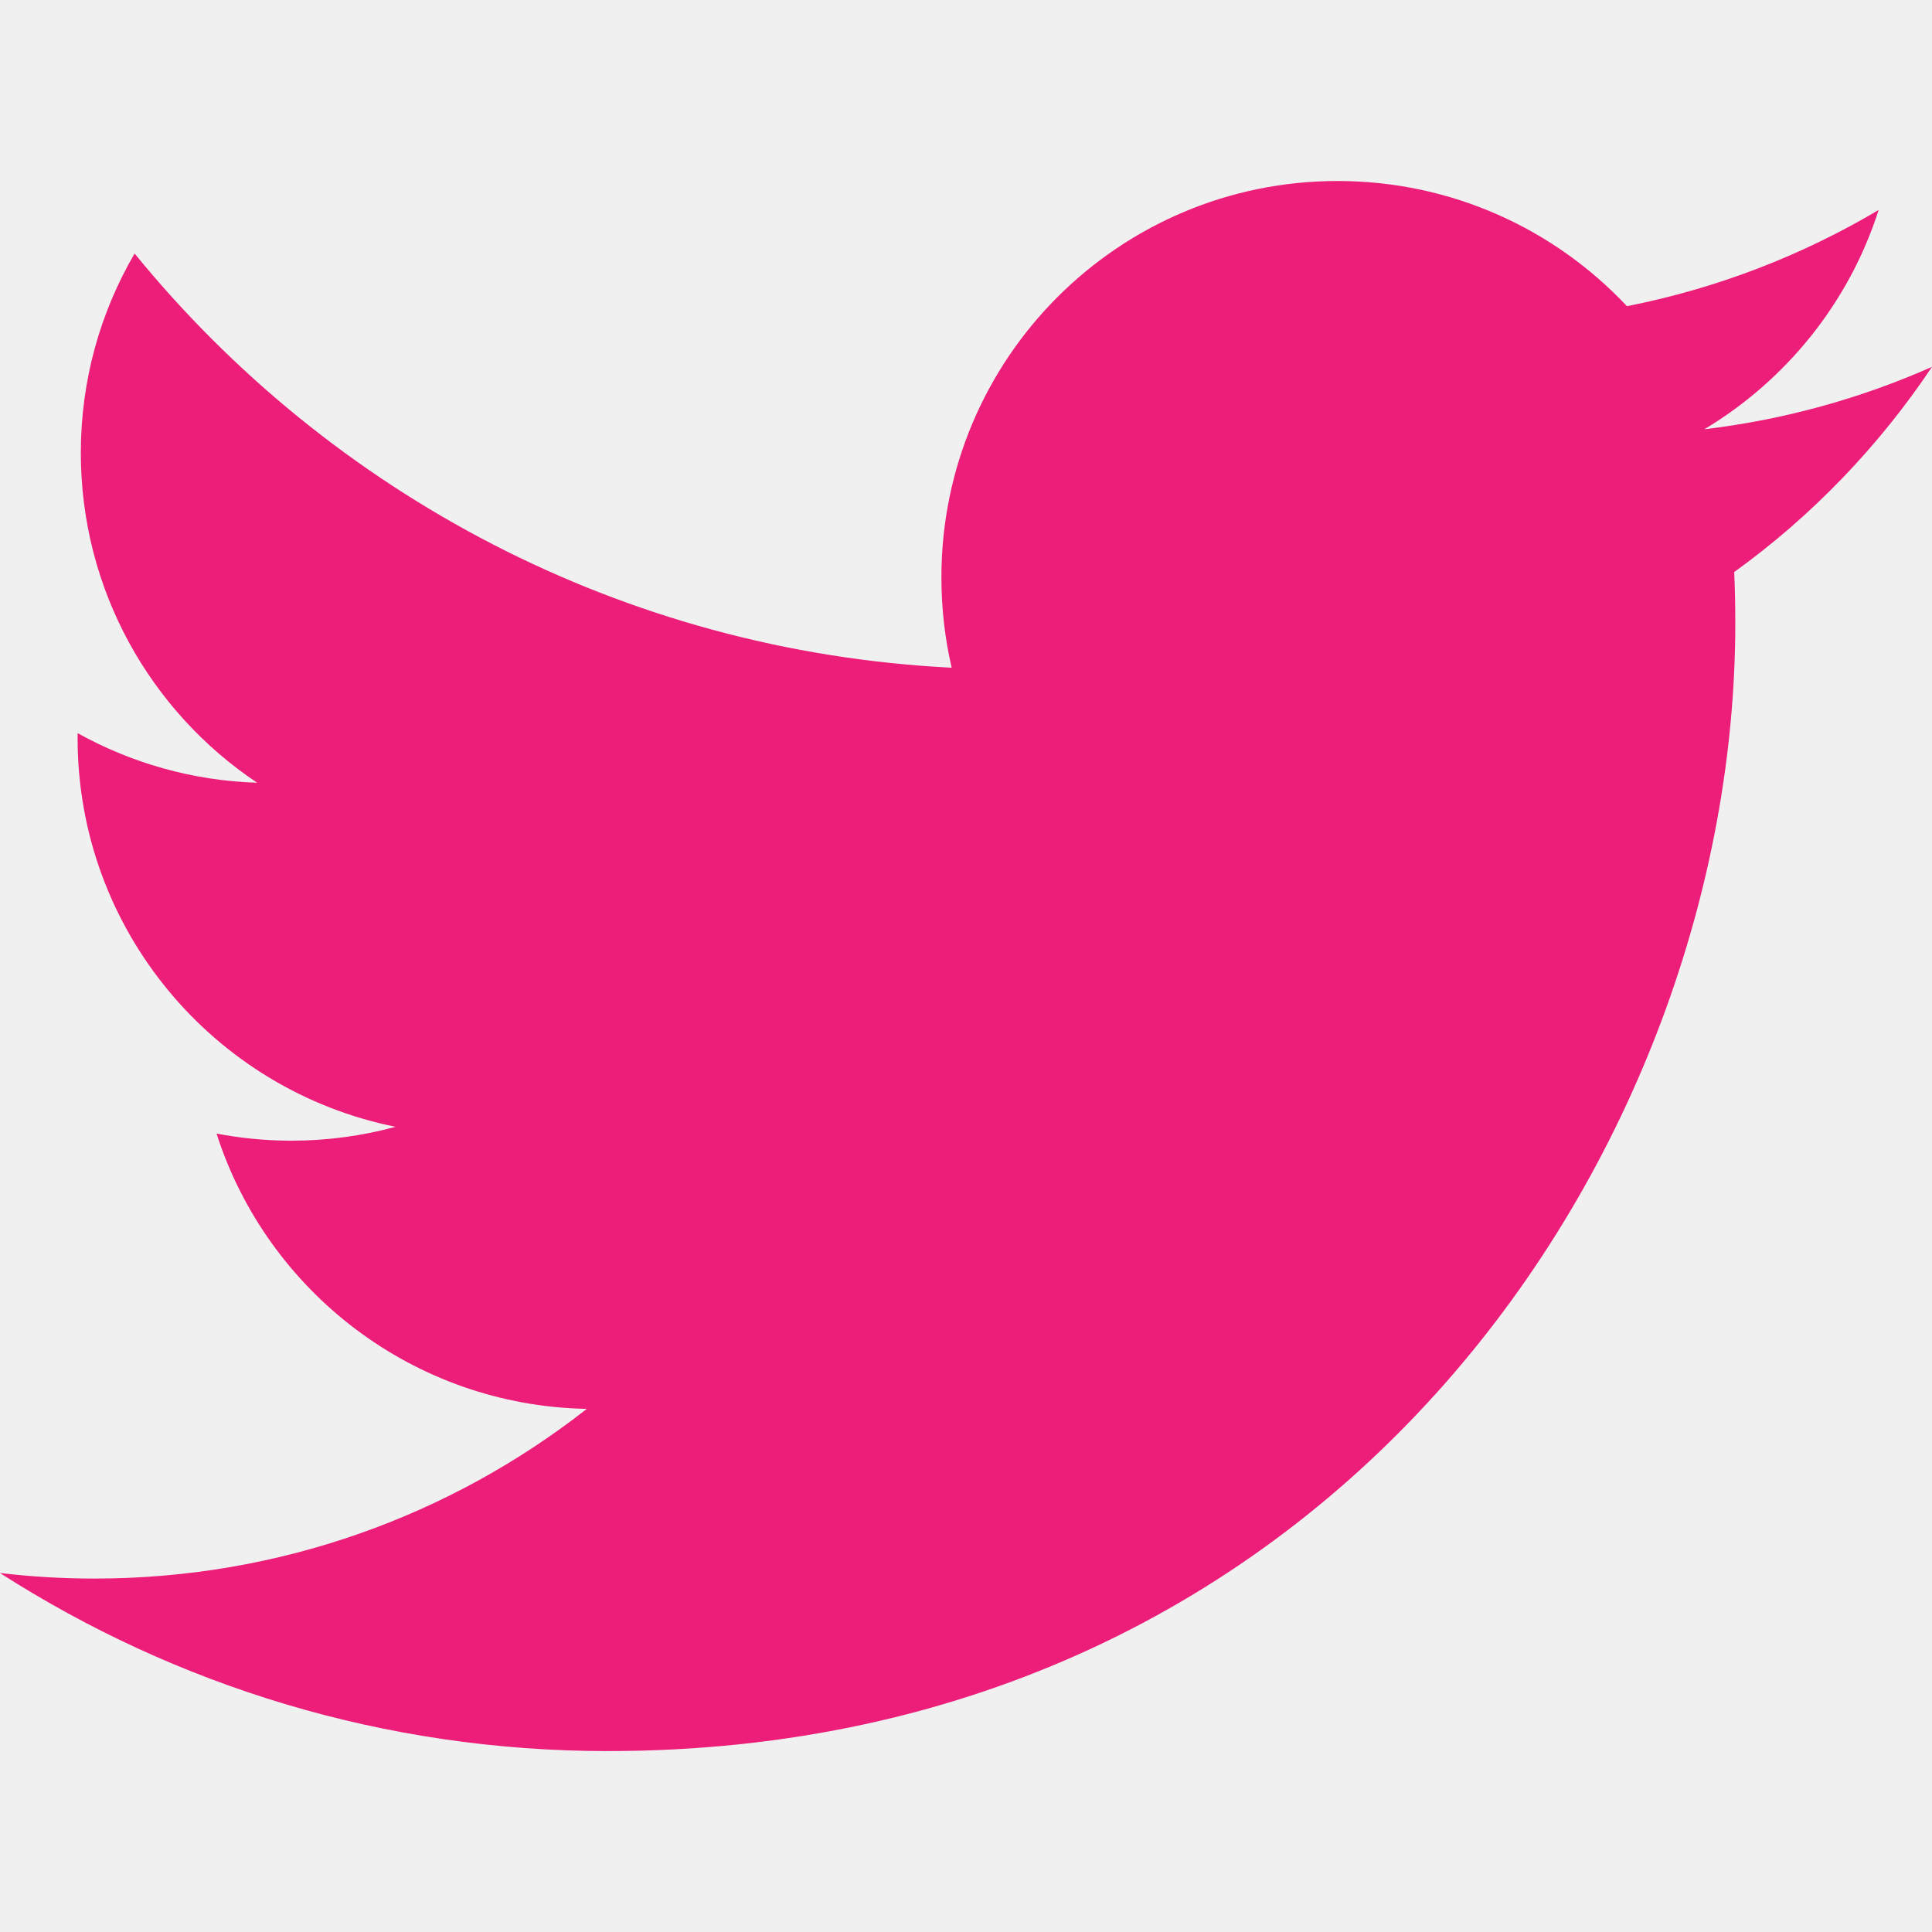
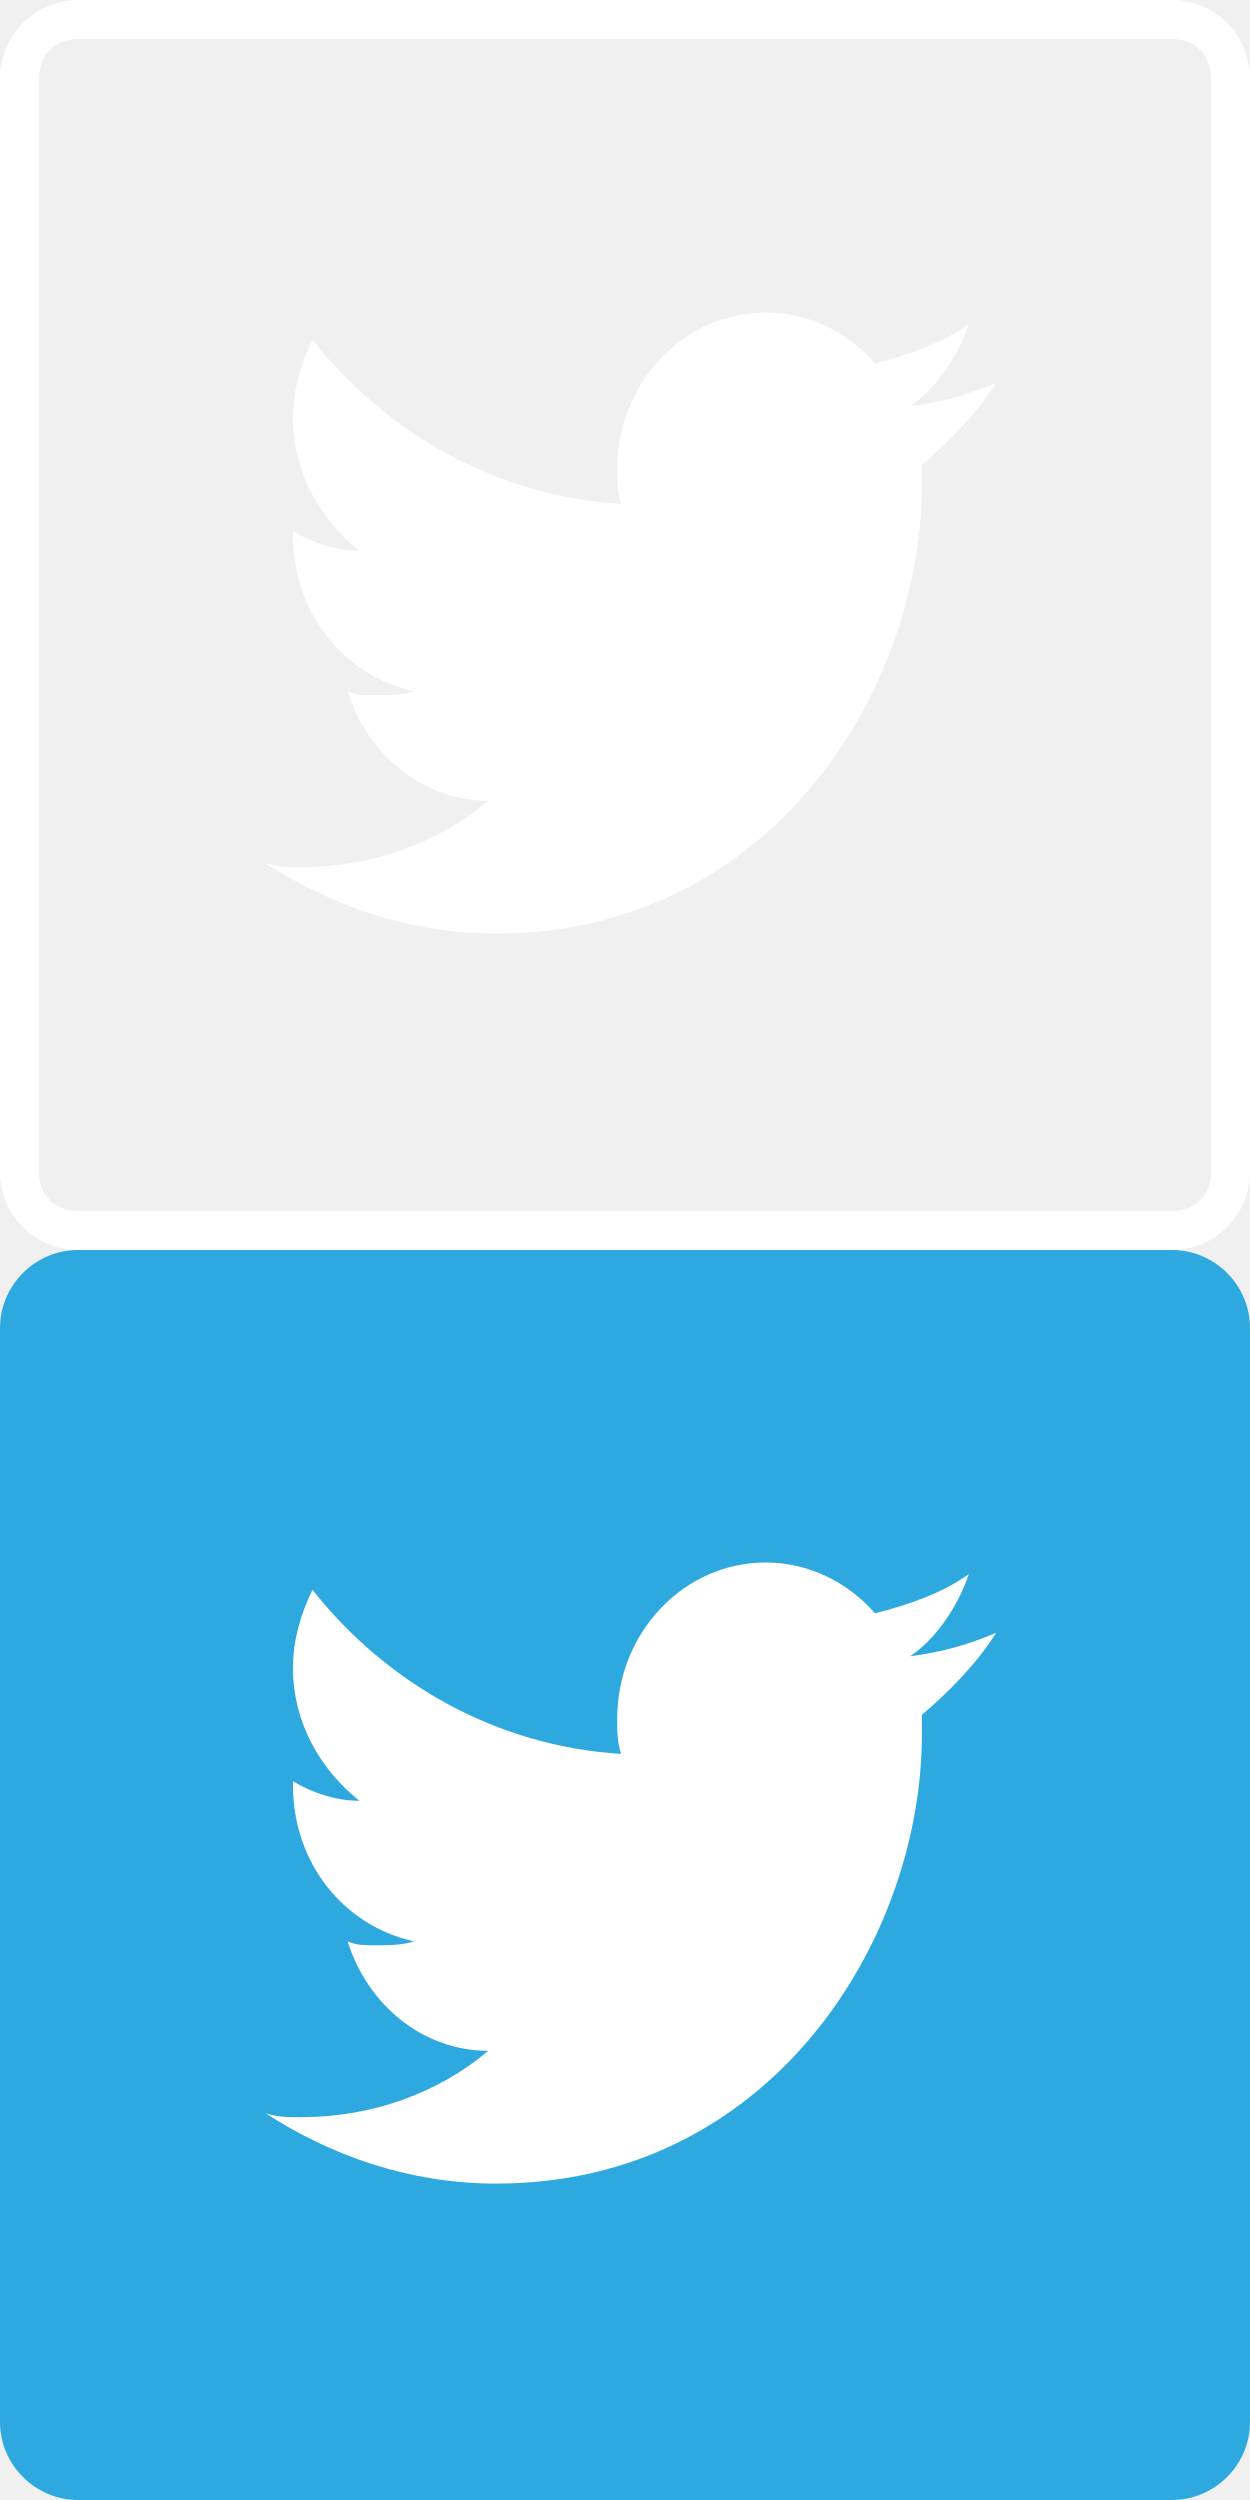
- <svg xmlns="http://www.w3.org/2000/svg" version="1.1" id="Layer_1" x="0px" y="0px" width="48px" height="48px" viewBox="0 0 48 48" style="enable-background:new 0 0 48 48;" xml:space="preserve">
-   <path style="fill:#ED1E79;" d="M48,9.114c-1.766,0.783-3.664,1.313-5.656,1.551c2.033-1.219,3.596-3.149,4.33-5.448  c-1.902,1.128-4.01,1.948-6.253,2.39c-1.797-1.914-4.354-3.11-7.188-3.11c-5.438,0-9.844,4.409-9.844,9.847  c0,0.772,0.087,1.523,0.255,2.245c-8.187-0.411-15.443-4.332-20.3-10.29C2.494,7.753,2.008,9.445,2.008,11.25  c0,3.417,1.739,6.431,4.381,8.197c-1.614-0.051-3.133-0.494-4.46-1.232c-0.001,0.041-0.001,0.083-0.001,0.124  c0,4.771,3.395,8.751,7.899,9.656c-0.826,0.226-1.696,0.345-2.594,0.345c-0.635,0-1.251-0.063-1.853-0.176  c1.253,3.912,4.89,6.759,9.199,6.839c-3.37,2.642-7.616,4.216-12.23,4.216c-0.795,0-1.579-0.047-2.35-0.138  c4.358,2.794,9.535,4.424,15.096,4.424c18.114,0,28.018-15.006,28.018-28.019c0-0.427-0.008-0.852-0.027-1.274  C45.012,12.824,46.68,11.089,48,9.114z" />
+ <svg xmlns="http://www.w3.org/2000/svg" version="1.1" id="Layer_1" x="0px" y="0px" viewBox="0 0 32 64" style="enable-background:new 0 0 32 64;" xml:space="preserve">
+   <style type="text/css">
+ 	.st0{fill:#FFFFFF;}
+ 	.st1{fill:#2EA9E0;}
+ 	.st2{fill:#3C5C9B;}
+ 	.st3{fill:#0173B2;}
+ 	.st4{fill:#E7412F;}
+ 	.st5{fill-rule:evenodd;clip-rule:evenodd;fill:#FFFFFF;}
+ </style>
+   <g>
+     <g>
+       <path class="st0" d="M24.8,8.3c-0.7,0.5-1.6,0.8-2.4,1C21.7,8.5,20.7,8,19.6,8c-2.1,0-3.8,1.8-3.8,4c0,0.3,0,0.6,0.1,0.9    c-3.2-0.2-6-1.8-7.9-4.2c-0.3,0.6-0.5,1.3-0.5,2c0,1.4,0.7,2.6,1.7,3.4c-0.6,0-1.2-0.2-1.7-0.5c0,0,0,0,0,0.1c0,2,1.3,3.6,3.1,4    c-0.3,0.1-0.7,0.1-1,0.1c-0.2,0-0.5,0-0.7-0.1c0.5,1.6,1.9,2.8,3.6,2.8c-1.3,1.1-3,1.7-4.8,1.7c-0.3,0-0.6,0-0.9-0.1    c1.7,1.1,3.7,1.8,5.9,1.8c7,0,10.9-6.2,10.9-11.5c0-0.2,0-0.3,0-0.5c0.7-0.6,1.4-1.3,1.9-2.1c-0.7,0.3-1.4,0.5-2.2,0.6    C23.9,10,24.5,9.2,24.8,8.3z" />
+     </g>
+     <g>
+       <path class="st0" d="M30,1c0.6,0,1,0.4,1,1v28c0,0.6-0.4,1-1,1H2c-0.6,0-1-0.4-1-1V2c0-0.6,0.4-1,1-1H30 M30,0H2C0.9,0,0,0.9,0,2    v28c0,1.1,0.9,2,2,2h28c1.1,0,2-0.9,2-2V2C32,0.9,31.1,0,30,0L30,0z" />
+     </g>
+   </g>
+   <g>
+     <g>
+       <path class="st1" d="M2,63.5c-0.8,0-1.5-0.7-1.5-1.5V34c0-0.8,0.7-1.5,1.5-1.5h28c0.8,0,1.5,0.7,1.5,1.5v28c0,0.8-0.7,1.5-1.5,1.5    H2z" />
+       <path class="st1" d="M30,33c0.6,0,1,0.4,1,1v28c0,0.6-0.4,1-1,1H2c-0.6,0-1-0.4-1-1V34c0-0.6,0.4-1,1-1H30 M30,32H2    c-1.1,0-2,0.9-2,2v28c0,1.1,0.9,2,2,2h28c1.1,0,2-0.9,2-2V34C32,32.9,31.1,32,30,32L30,32z" />
+     </g>
+     <g>
+       <path class="st0" d="M24.8,40.3c-0.7,0.5-1.6,0.8-2.4,1c-0.7-0.8-1.7-1.3-2.8-1.3c-2.1,0-3.8,1.8-3.8,4c0,0.3,0,0.6,0.1,0.9    c-3.2-0.2-6-1.8-7.9-4.2c-0.3,0.6-0.5,1.3-0.5,2c0,1.4,0.7,2.6,1.7,3.4c-0.6,0-1.2-0.2-1.7-0.5c0,0,0,0,0,0.1c0,2,1.3,3.6,3.1,4    c-0.3,0.1-0.7,0.1-1,0.1c-0.2,0-0.5,0-0.7-0.1c0.5,1.6,1.9,2.8,3.6,2.8c-1.3,1.1-3,1.7-4.8,1.7c-0.3,0-0.6,0-0.9-0.1    c1.7,1.1,3.7,1.8,5.9,1.8c7,0,10.9-6.2,10.9-11.5c0-0.2,0-0.3,0-0.5c0.7-0.6,1.4-1.3,1.9-2.1c-0.7,0.3-1.4,0.5-2.2,0.6    C23.9,42,24.5,41.2,24.8,40.3z" />
+     </g>
+   </g>
</svg>
